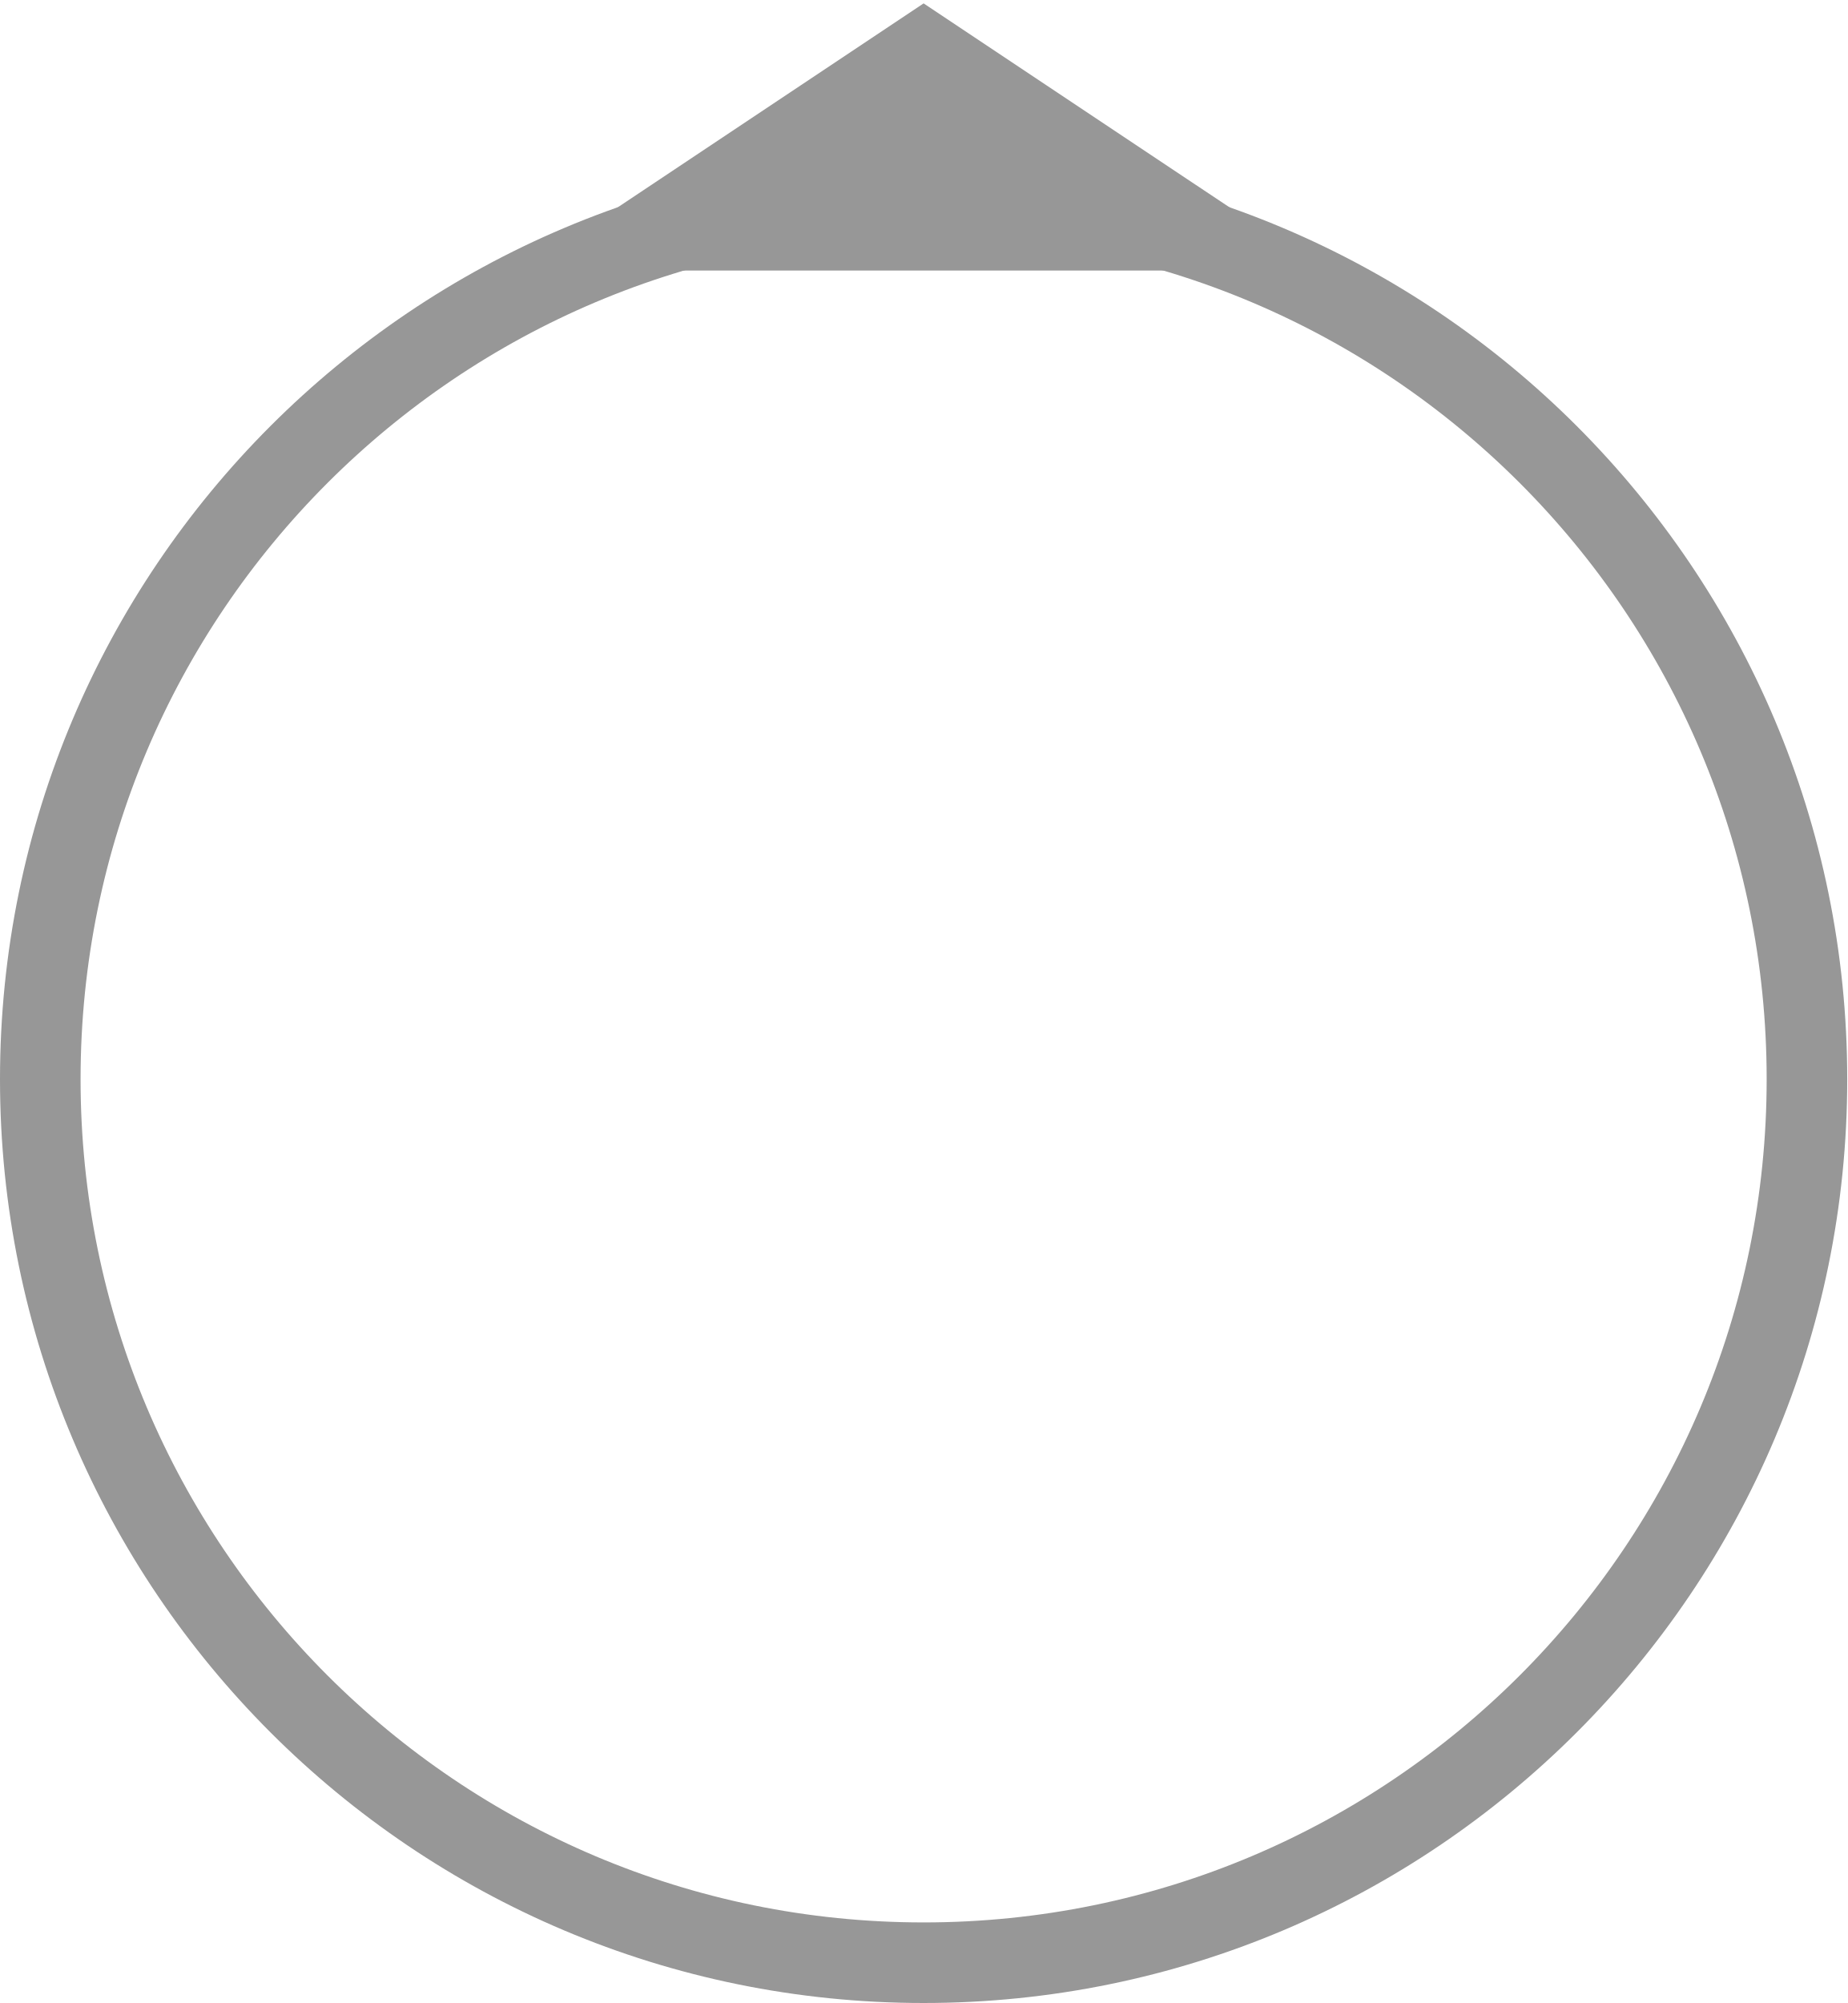
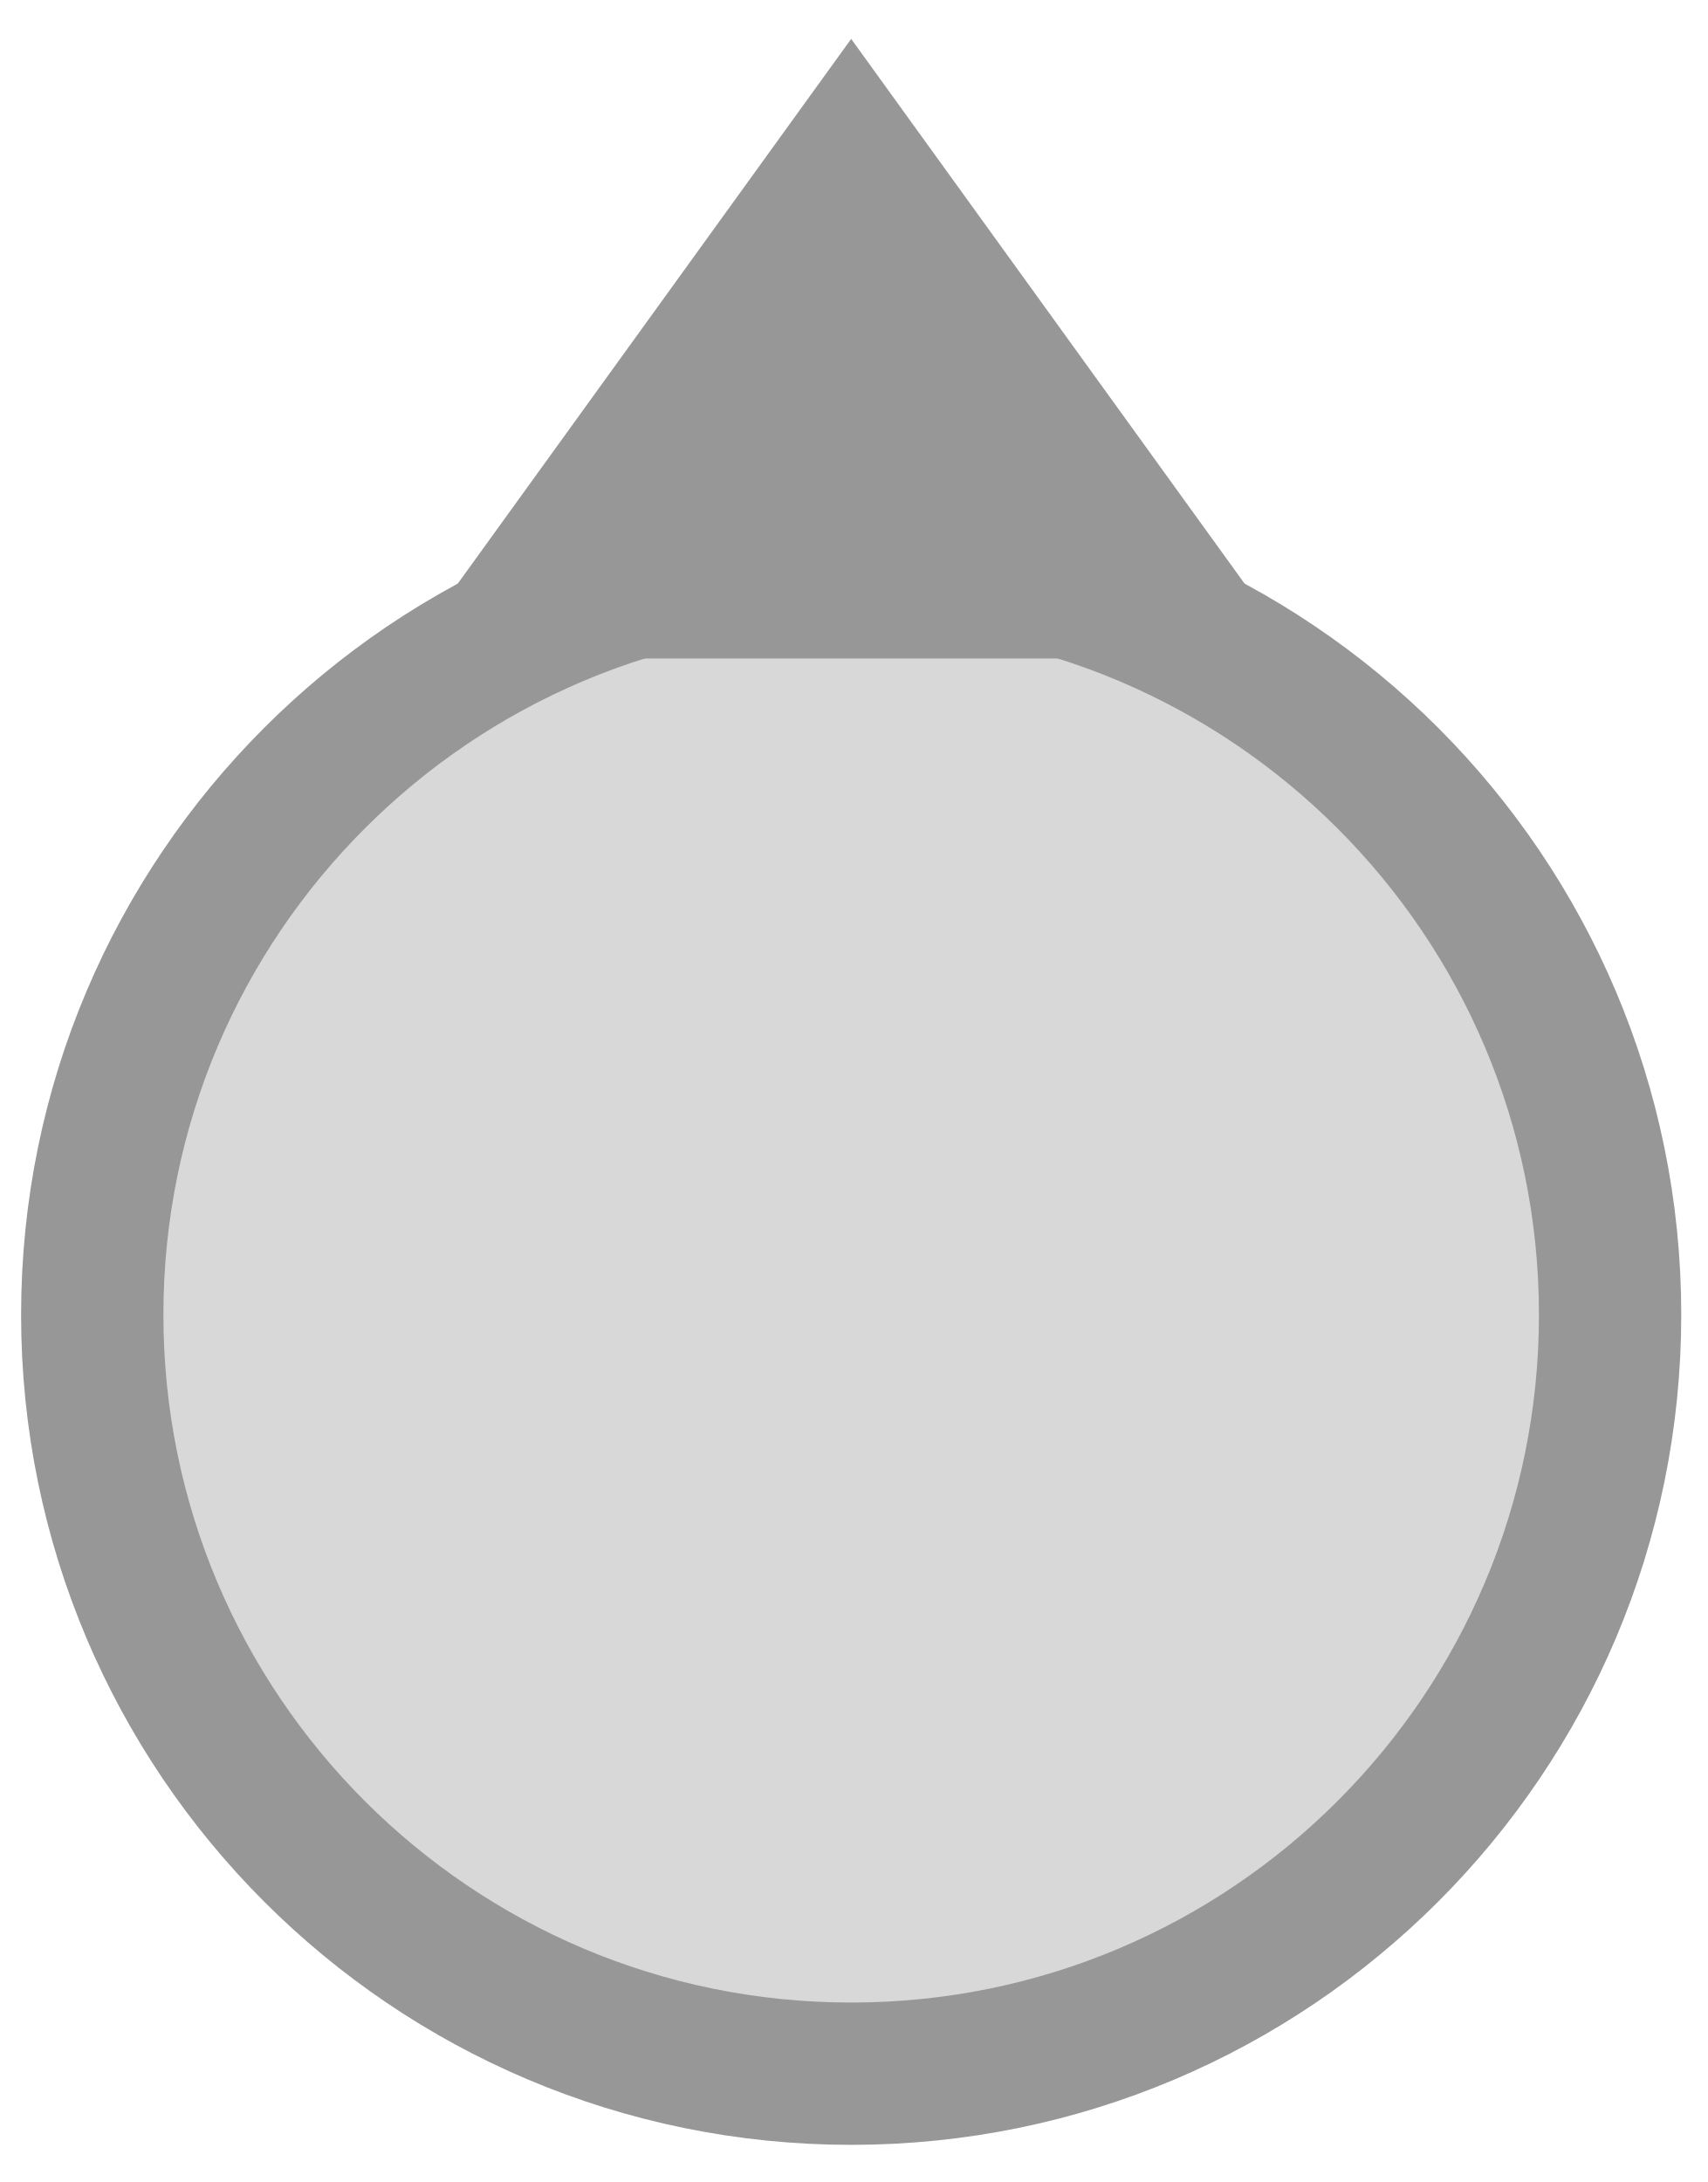
- <svg xmlns="http://www.w3.org/2000/svg" width="321px" height="348px" viewBox="0 0 321 348" version="1.1">
+ <svg xmlns="http://www.w3.org/2000/svg" width="36px" height="46px" viewBox="0 0 36 46" version="1.1">
  <g id="Page-1" stroke="none" stroke-width="1" fill="none" fill-rule="evenodd">
-     <g id="Group" transform="translate(7, 9)" stroke="#979797" stroke-width="14">
-       <circle id="Oval" cx="153.5" cy="178.5" r="153.5" />
-       <polygon id="Triangle" fill="#979797" points="153.5 0 200 31 107 31" />
+     <g id="Group" transform="translate(1.944824, 3.381836)" stroke="#979797" stroke-width="3">
+       <circle id="Oval" fill="#D8D8D8" cx="16" cy="24.335" r="16" />
+       <polygon id="Triangle" fill="#979797" points="16 0 22.5 9 9.5 9" />
    </g>
  </g>
</svg>
